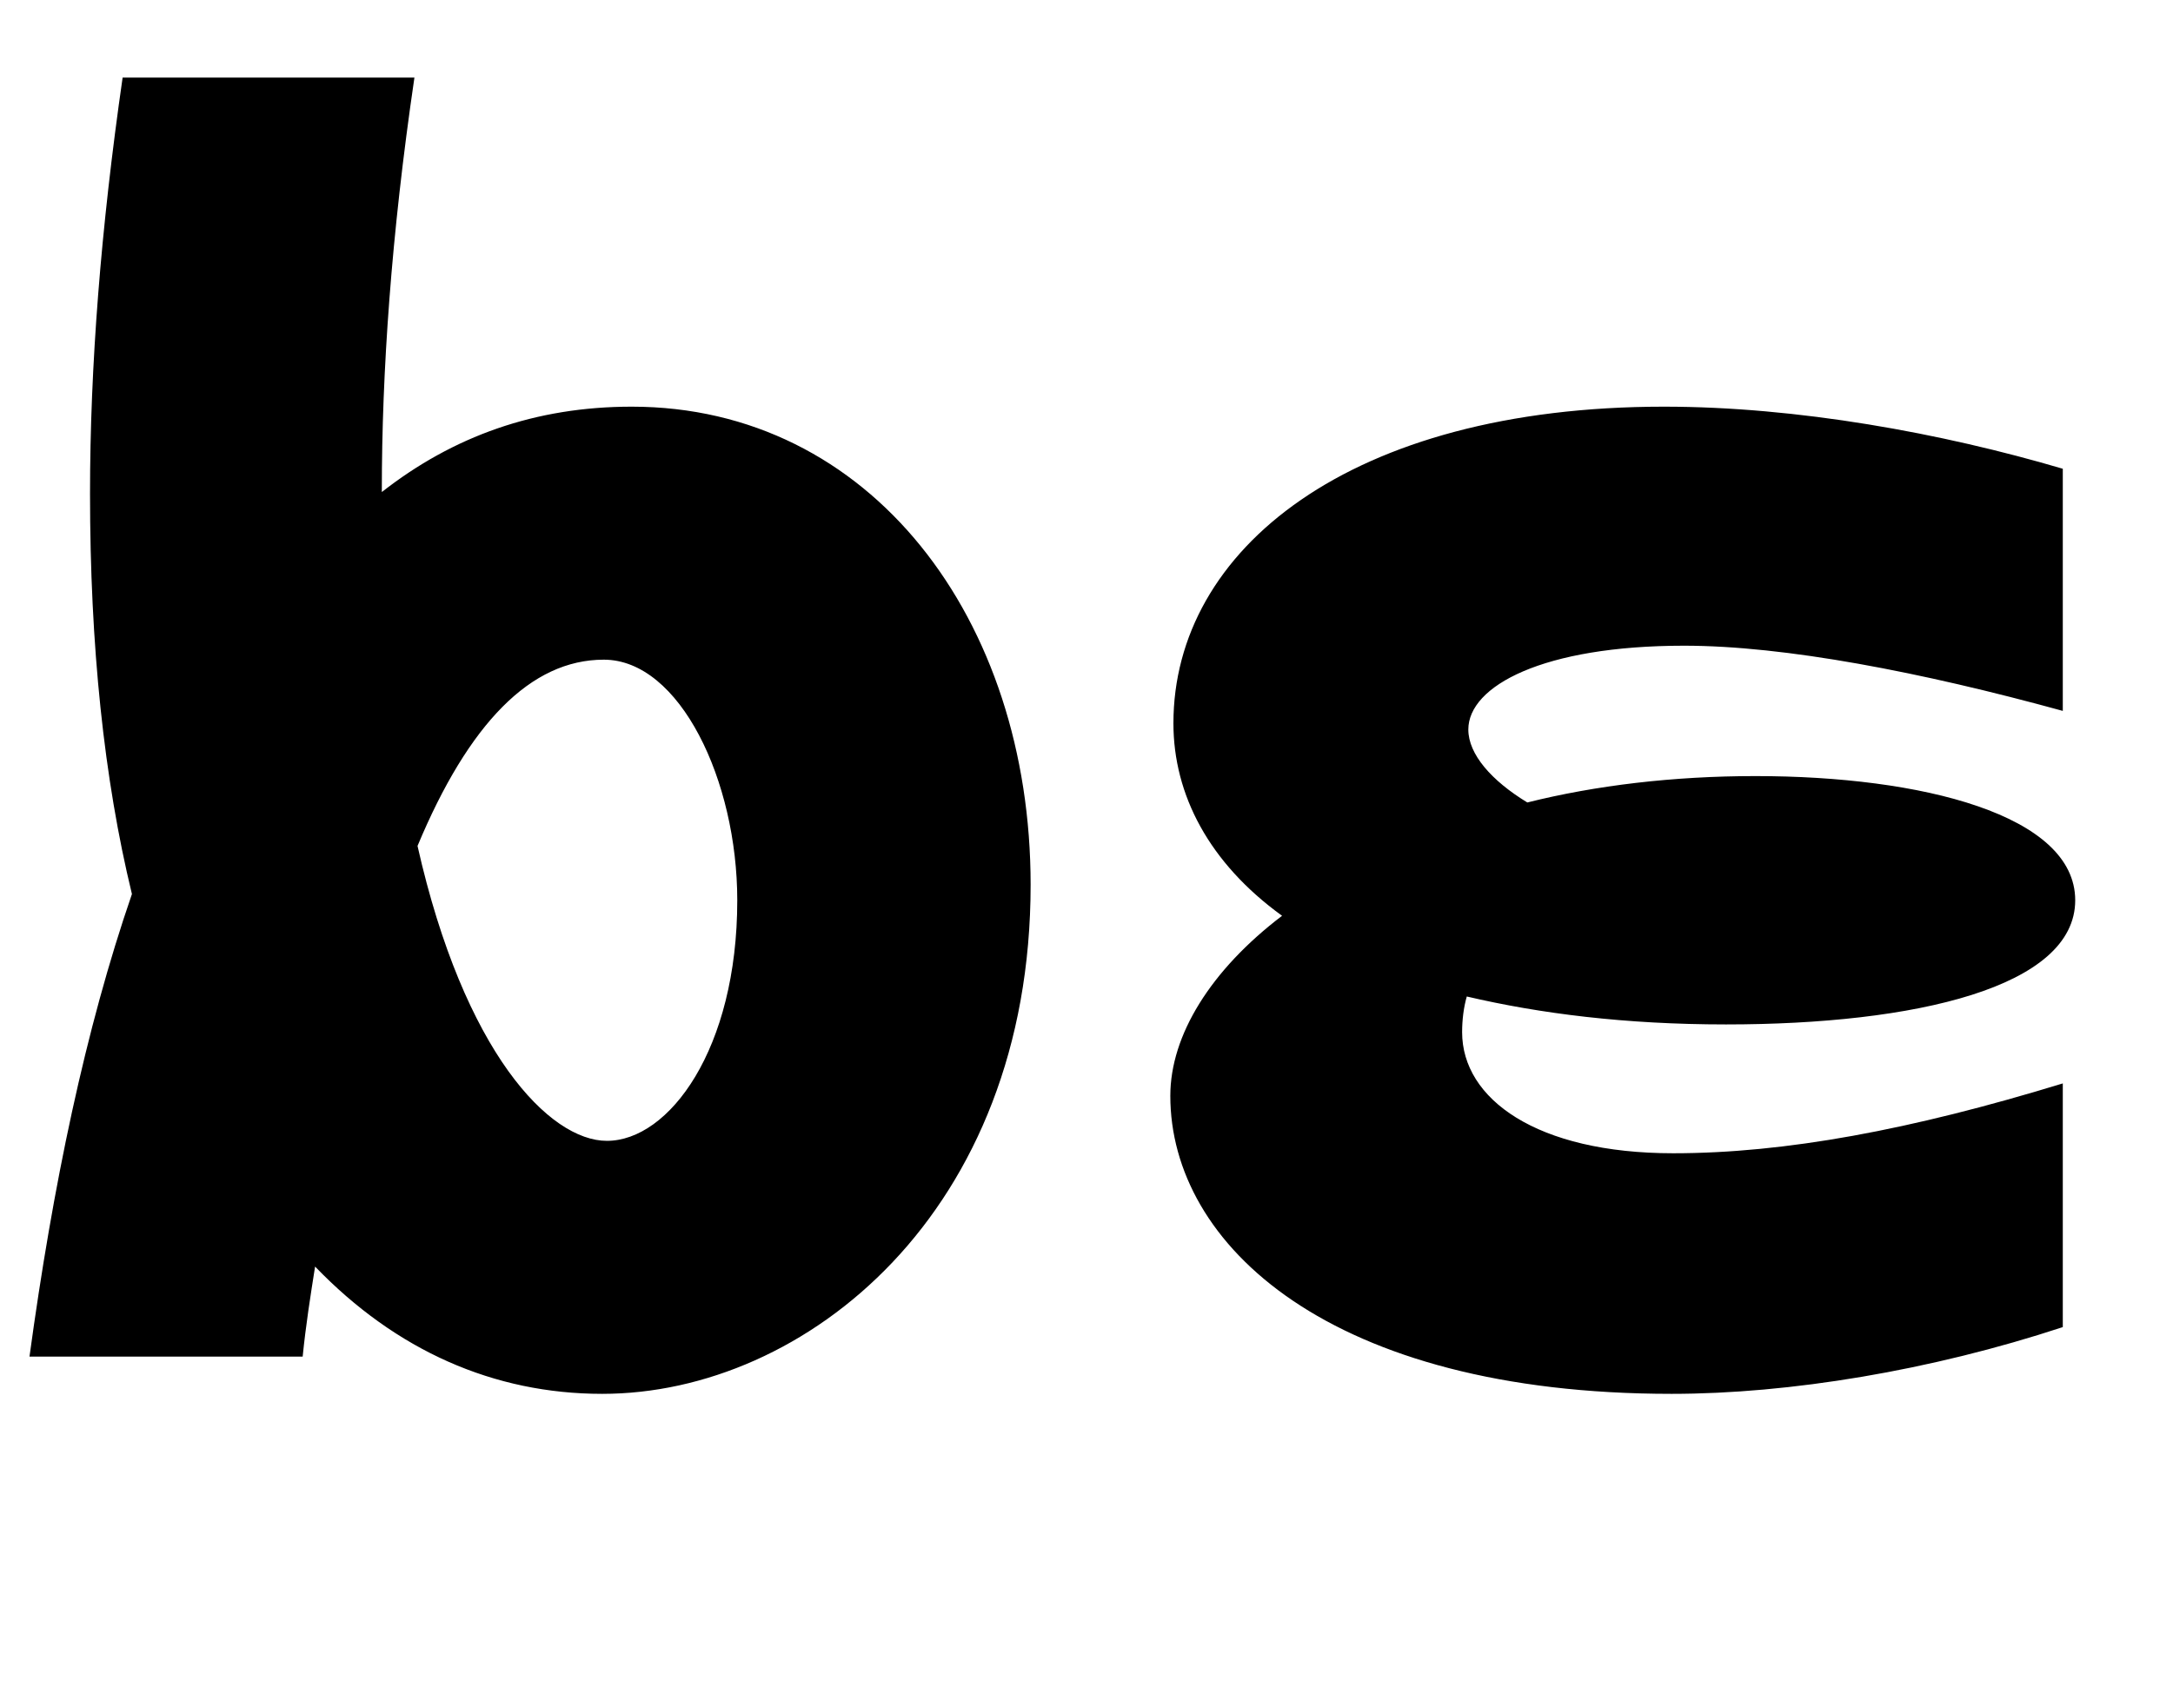
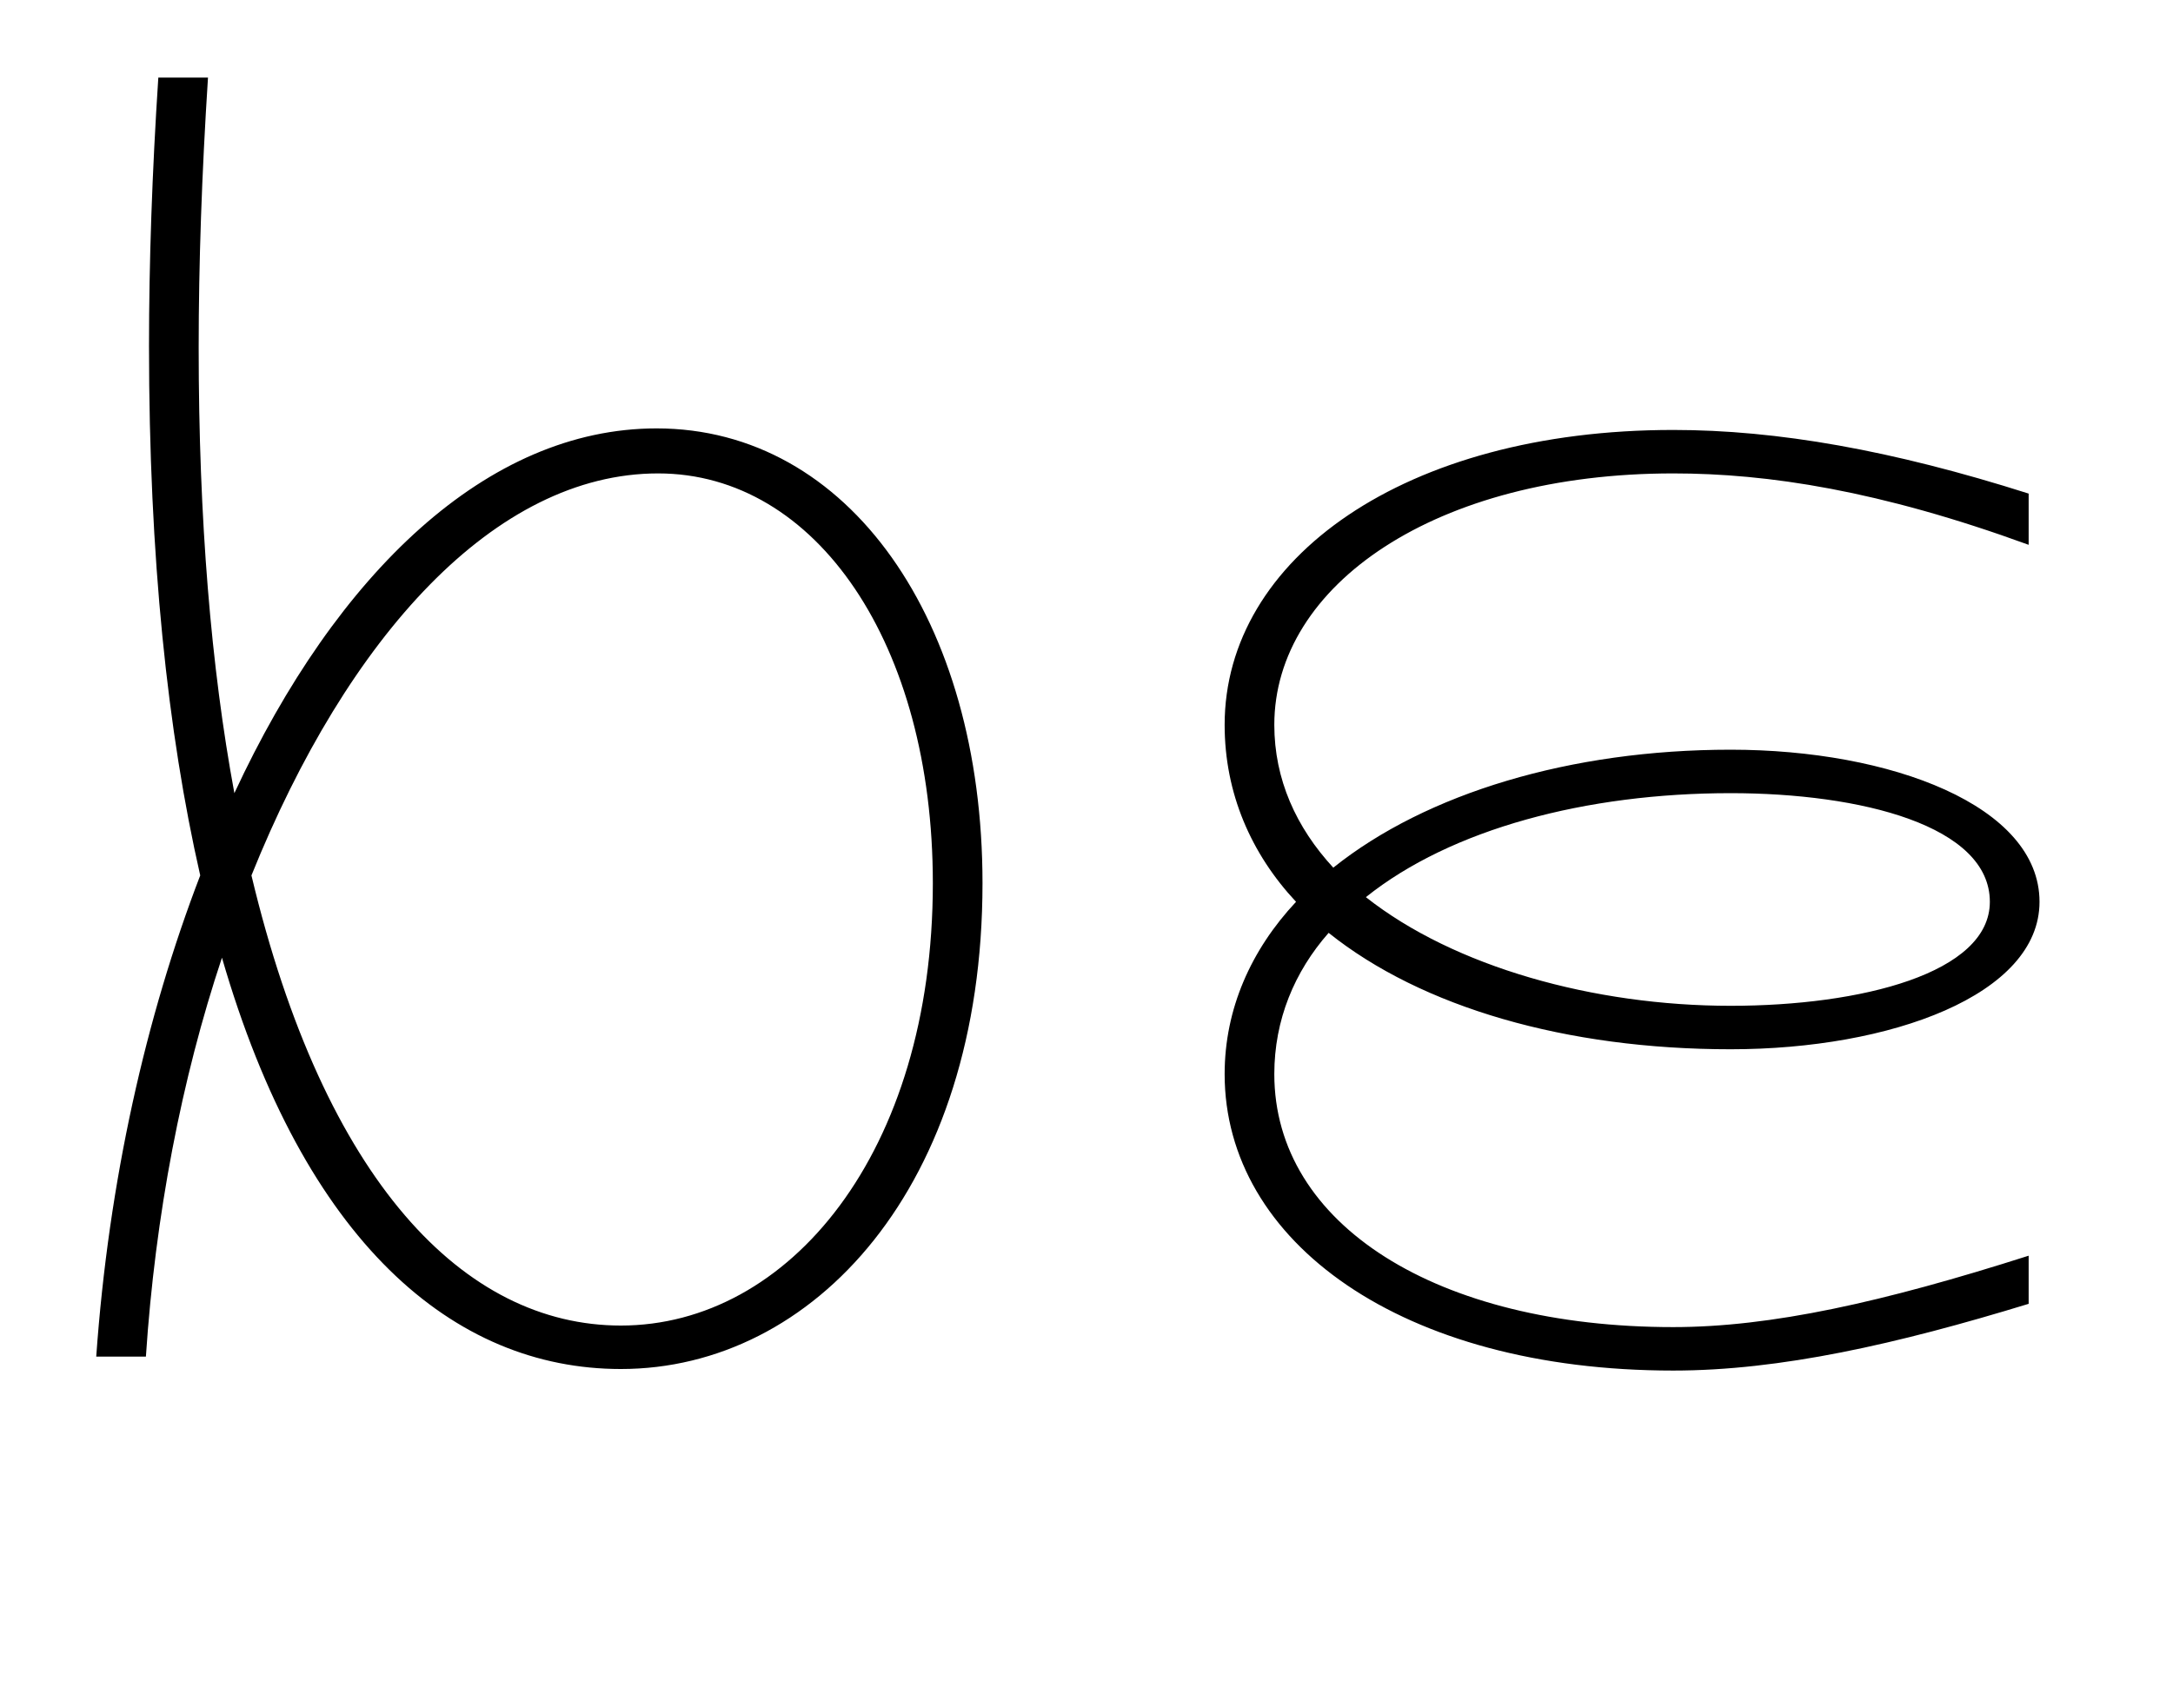
<svg xmlns="http://www.w3.org/2000/svg" width="1400" height="1100.002">
-   <path d="M407 262.002c-62 0-115 19-161 55v-1c0-76 6-164 21-266H79c-14 97-21 186-21 268 0 98 9 184 27 258-30 87-51 188-66 298h176c2-20 5-39 8-58 52 54 115 82 185 82 131 0 276-117 276-328 0-171-103-308-257-308zm-16 473c-37 0-92-57-122-190 33-79 73-120 120-120 49 0 86 78 86 155 0 96-44 155-84 155zm551-70c0-8 1-16 3-23 47 11 102 18 167 18 122 0 225-24 225-80 0-55-99-80-206-80-53 0-103 6-147 17-23-14-38-31-38-47 0-28 48-54 139-54 65 0 153 17 244 42v-156c-78-23-171-40-257-40-202 0-316 92-316 204 0 46 23 90 70 124-46 35-72 77-72 116 0 96 103 192 323 192 76 0 167-15 252-43v-157c-98 30-179 45-251 45-88 0-136-35-136-78zm0 0" />
+   <path d="M423 276.002c-109 0-206 93-272 235-15-81-23-176-23-287 0-54 2-112 6-174h-32c-4 61-6 119-6 173 0 136 12 249 33 341-35 91-59 197-67 310h32c6-91 23-179 49-257 53 183 149 265 257 265 124 0 233-117 233-313 0-169-86-293-210-293zm-23 578c-101 0-191-93-238-290 62-154 157-259 262-259 102 0 177 110 177 264 0 174-93 285-201 285zm421-162c0-35 13-66 35-91 60 48 153 75 259 75 103 0 199-35 199-95 0-62-96-98-199-98s-196 28-256 76c-24-26-38-57-38-92 0-90 104-162 257-162 61 0 133 11 229 46v-33c-88-28-162-41-229-41-173 0-289 83-289 190 0 44 17 83 46 114-29 31-46 69-46 111 0 108 114 191 289 191 69 0 144-17 229-43v-31c-94 30-166 46-229 46-152 0-257-66-257-163zm461-111c0 46-83 67-167 67-88 0-178-25-235-70 55-44 142-67 235-67 84 0 167 21 167 70zm0 0" />
</svg>
